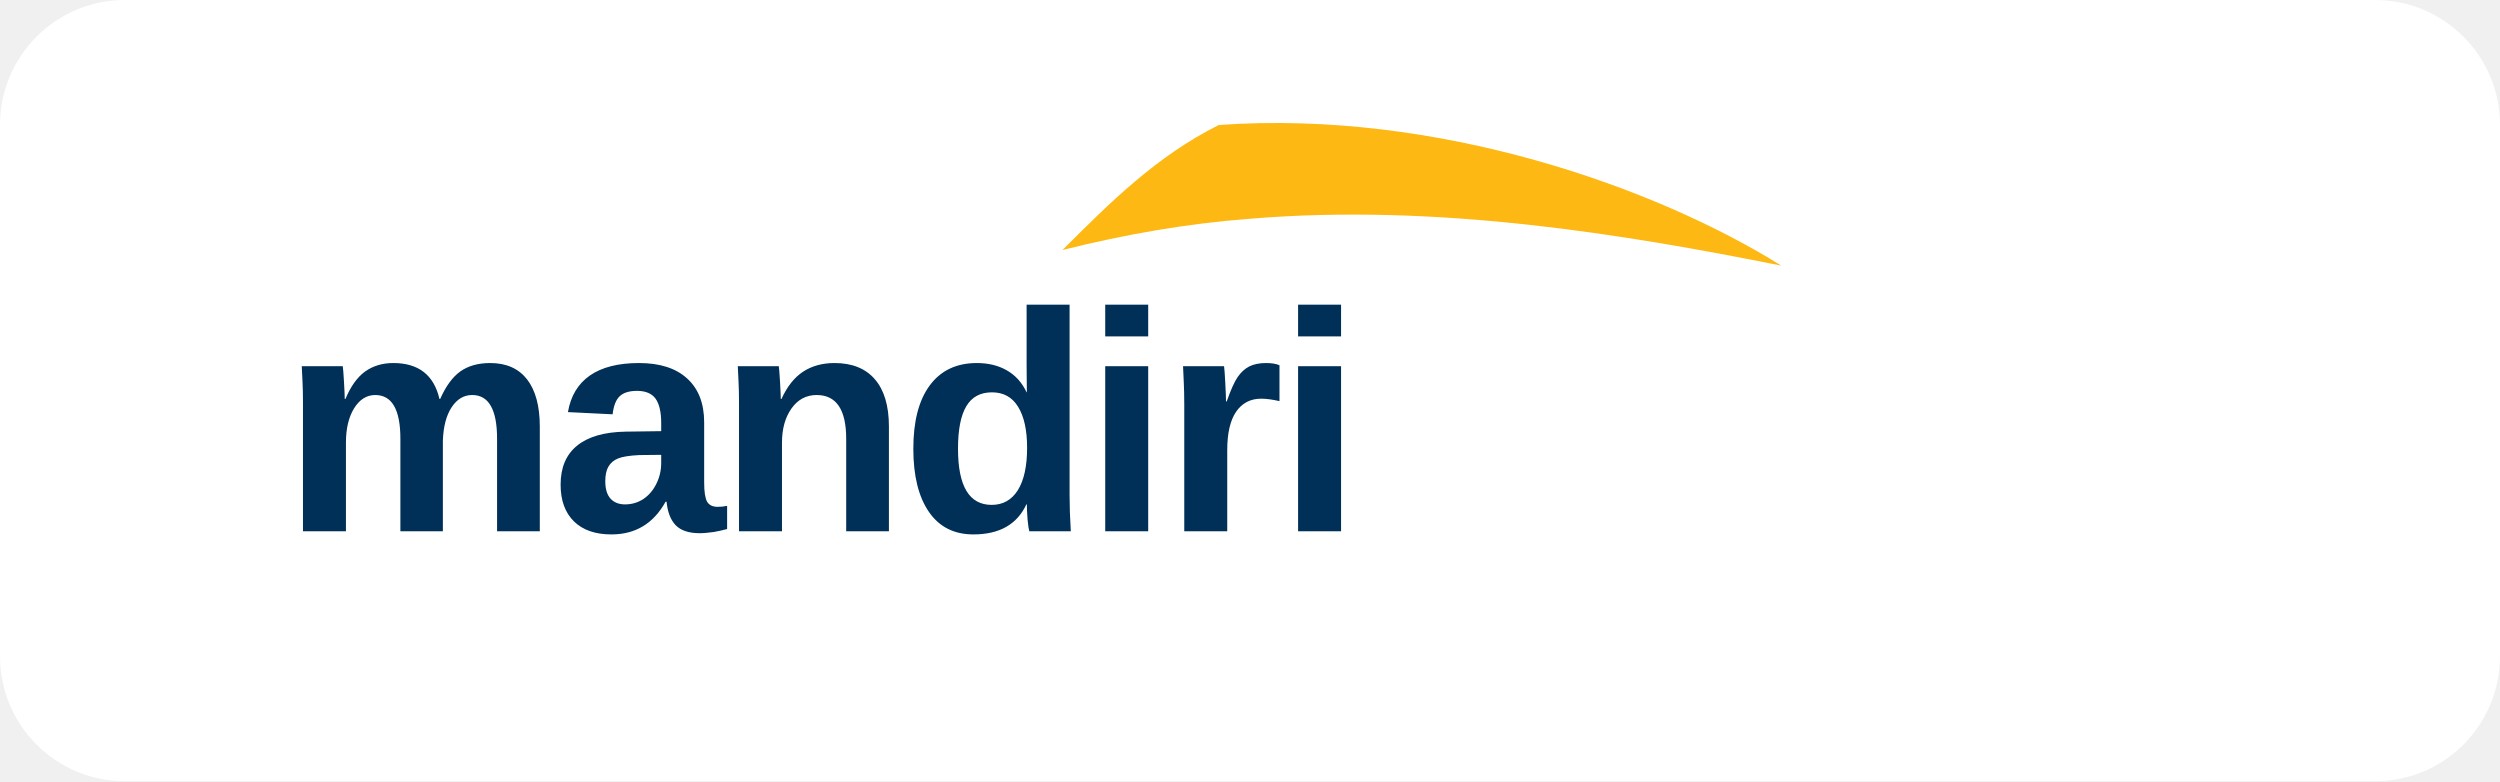
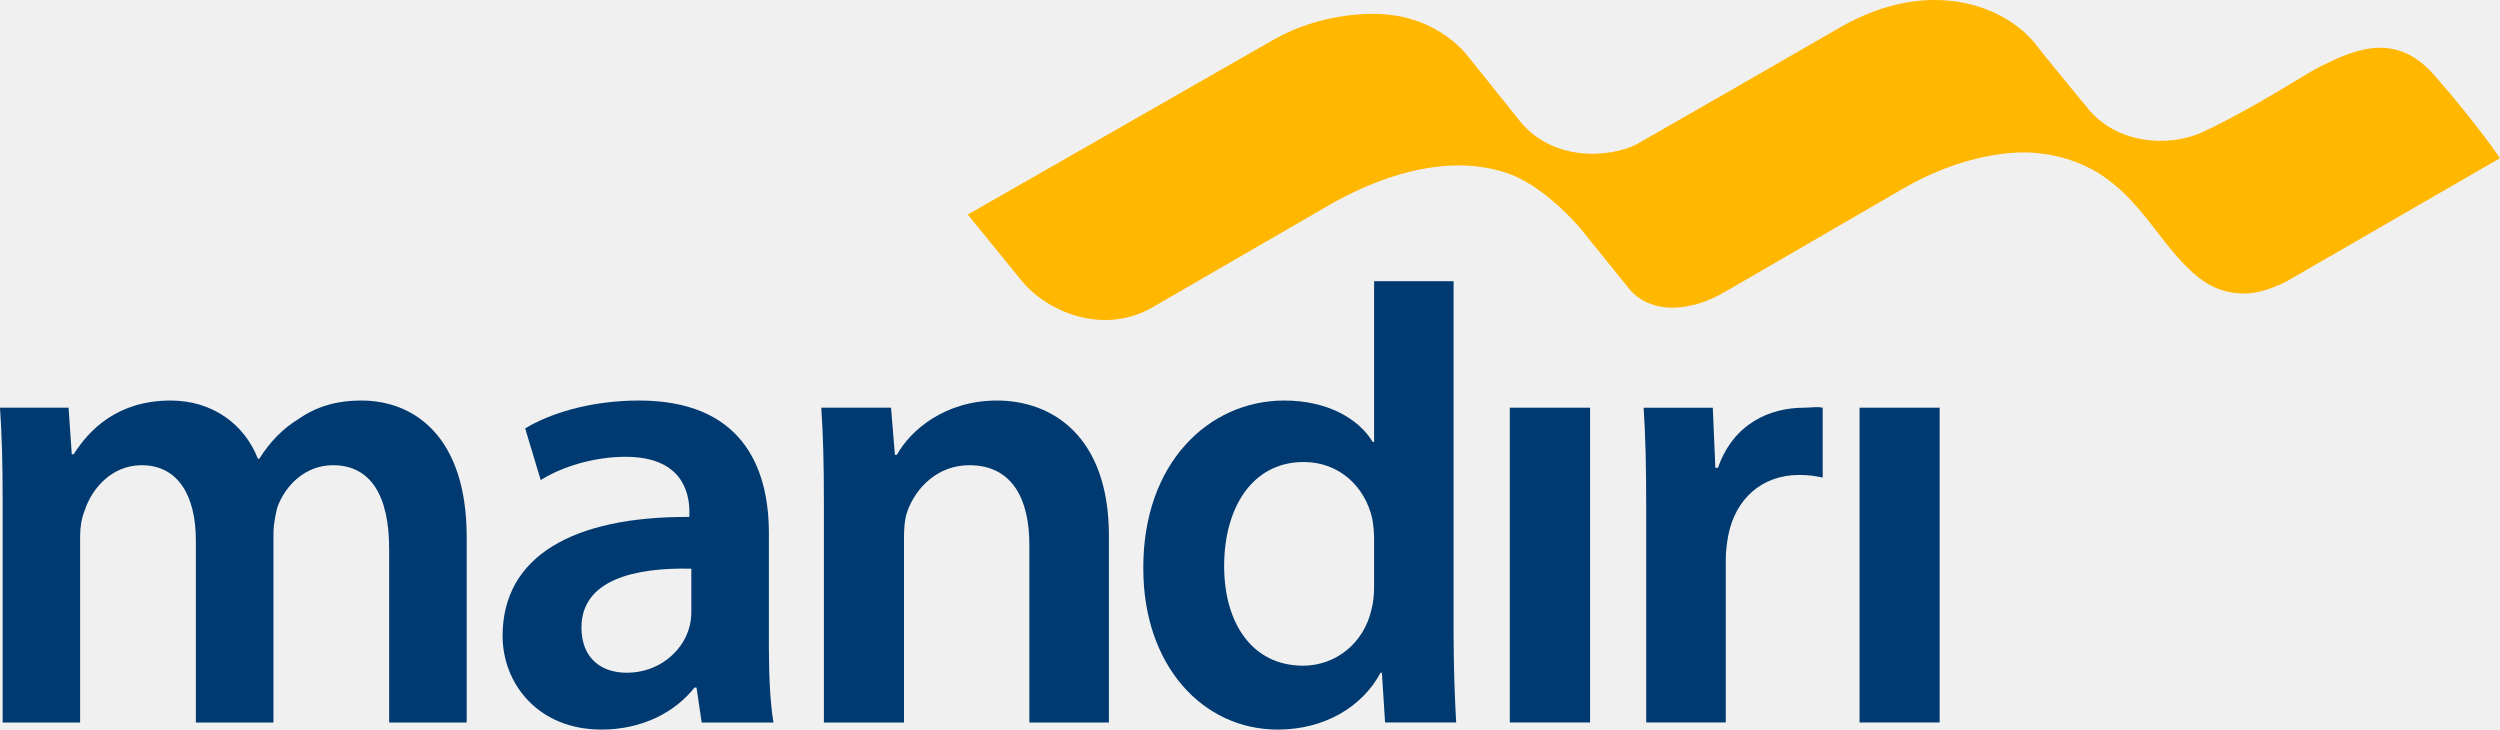
- <svg xmlns="http://www.w3.org/2000/svg" viewBox="0 0 160 50" fill="none">
-   <rect width="160" height="50" rx="8" fill="#FFFFFF" />
-   <path d="M78 8 C92 7 106 12 114 17 C104 15 92 13 80 14 C76 14.3 72 15 68 16 C71 13 74 10 78 8 Z" fill="#FDB813" />
-   <g transform="translate(18, 14)">
-     <text x="0" y="20" font-family="'Plus Jakarta Sans', Arial, sans-serif" font-size="20" font-weight="800" fill="#003058" letter-spacing="-0.5">mandiri</text>
+ <svg xmlns="http://www.w3.org/2000/svg" viewBox="0 0 60 17.51" version="1.1" id="svg945">
+   <defs id="defs939">
+     <clipPath clipPathUnits="userSpaceOnUse" id="clipPath20">
+       <path d="M 382.677,748.082 H 552.755 V 799.37 H 382.677 Z" id="path18" />
+     </clipPath>
+   </defs>
+   <g id="layer1" transform="translate(60.23788,-6.274755)">
+     <g transform="matrix(0.3527778,0,0,-0.3527778,-195.238,287.6915)" id="g14">
+       <g id="g16" clip-path="url(#clipPath20)">
+         <g id="g22" transform="translate(382.8575,763.6027)">
+           <path d="M 0,0 C 0,2.465 -0.047,4.533 -0.18,6.378 H 4.484 L 4.703,3.211 h 0.13 c 1.055,1.674 2.992,3.654 6.598,3.654 2.815,0 5.013,-1.59 5.936,-3.962 h 0.09 c 0.751,1.189 1.629,2.065 2.638,2.683 1.187,0.835 2.552,1.279 4.314,1.279 3.558,0 7.161,-2.42 7.161,-9.285 v -12.619 h -5.276 v 11.831 c 0,3.561 -1.23,5.673 -3.821,5.673 -1.851,0 -3.217,-1.321 -3.785,-2.861 -0.132,-0.527 -0.265,-1.186 -0.265,-1.799 v -12.844 h -5.279 v 12.402 c 0,2.99 -1.186,5.102 -3.692,5.102 C 7.428,2.465 6.067,0.882 5.583,-0.611 5.364,-1.143 5.271,-1.757 5.271,-2.373 V -15.039 H 0 Z" style="fill:#003a70;fill-opacity:1;fill-rule:nonzero;stroke:none" id="path24" />
+         </g>
+         <g id="g26" transform="translate(429.7098,759.028)">
+           <path d="m 0,0 c -3.827,0.09 -7.475,-0.743 -7.475,-4 0,-2.108 1.364,-3.079 3.079,-3.079 2.151,0 3.738,1.407 4.217,2.946 C -0.046,-3.738 0,-3.296 0,-2.946 Z m 5.276,-5.32 c 0,-1.934 0.089,-3.818 0.311,-5.144 H 0.704 L 0.353,-8.088 H 0.216 c -1.317,-1.672 -3.559,-2.858 -6.327,-2.858 -4.312,0 -6.729,3.116 -6.729,6.377 0,5.409 4.79,8.133 12.707,8.09 v 0.352 c 0,1.408 -0.573,3.739 -4.351,3.739 -2.113,0 -4.315,-0.663 -5.763,-1.586 l -1.057,3.517 c 1.583,0.971 4.356,1.897 7.742,1.897 6.861,0 8.838,-4.358 8.838,-9.018 z" style="fill:#003a70;fill-opacity:1;fill-rule:nonzero;stroke:none" id="path28" />
+         </g>
+         <g id="g30" transform="translate(438.7279,763.6027)">
+           <path d="m 0,0 c 0,2.465 -0.049,4.533 -0.177,6.378 h 4.745 l 0.265,-3.21 h 0.13 c 0.923,1.668 3.257,3.697 6.816,3.697 3.742,0 7.611,-2.42 7.611,-9.193 v -12.711 h -5.411 v 12.093 c 0,3.079 -1.144,5.411 -4.089,5.411 C 7.735,2.465 6.243,0.928 5.668,-0.701 5.496,-1.187 5.449,-1.848 5.449,-2.457 V -15.039 H 0 Z" style="fill:#003a70;fill-opacity:1;fill-rule:nonzero;stroke:none" id="path32" />
+         </g>
+         <g id="g34" transform="translate(476.1589,761.0557)">
+           <path d="m 0,0 c 0,0.437 -0.045,0.965 -0.131,1.405 -0.485,2.111 -2.198,3.825 -4.662,3.825 -3.474,0 -5.408,-3.08 -5.408,-7.081 0,-3.914 1.934,-6.776 5.366,-6.776 2.196,0 4.133,1.497 4.659,3.828 C -0.045,-4.314 0,-3.782 0,-3.211 Z M 5.408,17.53 V -6.466 c 0,-2.198 0.09,-4.575 0.176,-6.024 H 0.747 l -0.216,3.383 h -0.09 c -1.275,-2.371 -3.876,-3.867 -6.994,-3.867 -5.1,0 -9.147,4.347 -9.147,10.946 -0.043,7.171 4.444,11.44 9.589,11.44 2.944,0 5.057,-1.233 6.023,-2.822 H 0 v 10.94 z" style="fill:#003a70;fill-opacity:1;fill-rule:nonzero;stroke:none" id="path36" />
+         </g>
+         <path d="m 485.391,769.981 h 5.461 v -21.415 h -5.461 z" style="fill:#003a70;fill-opacity:1;fill-rule:nonzero;stroke:none" id="path38" />
+         <g id="g40" transform="translate(494.6713,763.0753)">
+           <path d="M 0,0 C 0,2.902 -0.044,4.972 -0.177,6.904 H 4.53 L 4.704,2.818 h 0.179 c 1.054,3.034 3.562,4.086 5.849,4.086 0.527,0 0.835,0.091 1.275,0 V 2.153 C 11.567,2.243 11.084,2.331 10.421,2.331 7.829,2.331 6.07,0.661 5.588,-1.757 5.5,-2.24 5.413,-2.816 5.413,-3.434 V -14.51 H 0 Z" style="fill:#003a70;fill-opacity:1;fill-rule:nonzero;stroke:none" id="path42" />
+         </g>
+         <path d="m 509.185,769.981 h 5.45 v -21.415 h -5.45 z" style="fill:#003a70;fill-opacity:1;fill-rule:nonzero;stroke:none" id="path44" />
+         <g id="g46" transform="translate(548.2855,792.6043)">
+           <path d="m 0,0 c -2.691,3.065 -5.547,1.681 -7.827,0.551 -0.955,-0.472 -4.422,-2.78 -7.858,-4.389 -2.448,-1.147 -5.962,-0.8 -7.889,1.58 -0.117,0.144 -3.232,3.918 -3.562,4.383 -2.023,2.537 -7.14,4.641 -13.254,1.142 -3.276,-1.896 -10.996,-6.326 -13.882,-7.974 -1.754,-0.895 -5.826,-1.286 -8.126,1.821 -0.038,0.051 -3.06,3.822 -3.181,3.967 -0.089,0.102 -2.041,2.997 -6.392,3.086 -0.64,0.016 -3.836,0.035 -6.959,-1.738 -4.141,-2.369 -13.779,-7.879 -13.779,-7.879 -0.007,0 -0.007,-0.005 -0.007,-0.005 -3.962,-2.268 -7.052,-4.029 -7.052,-4.029 l 3.648,-4.484 c 1.708,-2.117 5.554,-3.758 8.892,-1.842 0,0 12.33,7.14 12.373,7.16 5.334,2.927 9.45,2.927 12.177,1.837 2.453,-1.033 4.585,-3.613 4.585,-3.613 0,0 2.789,-3.456 3.279,-4.06 1.586,-1.952 4.209,-1.186 4.209,-1.186 0,0 0.969,0.112 2.441,0.982 0,0 11.94,6.923 11.947,6.925 3.794,2.225 7.274,2.64 9.049,2.478 5.567,-0.507 7.298,-4.396 9.714,-7.108 1.421,-1.599 2.702,-2.503 4.663,-2.457 1.291,0.029 2.746,0.808 2.961,0.948 l 14.3,8.255 c 0,0 -1.465,2.208 -4.47,5.649" style="fill:#ffb700;fill-opacity:1;fill-rule:evenodd;stroke:none" id="path48" />
+         </g>
+       </g>
+     </g>
  </g>
</svg>
